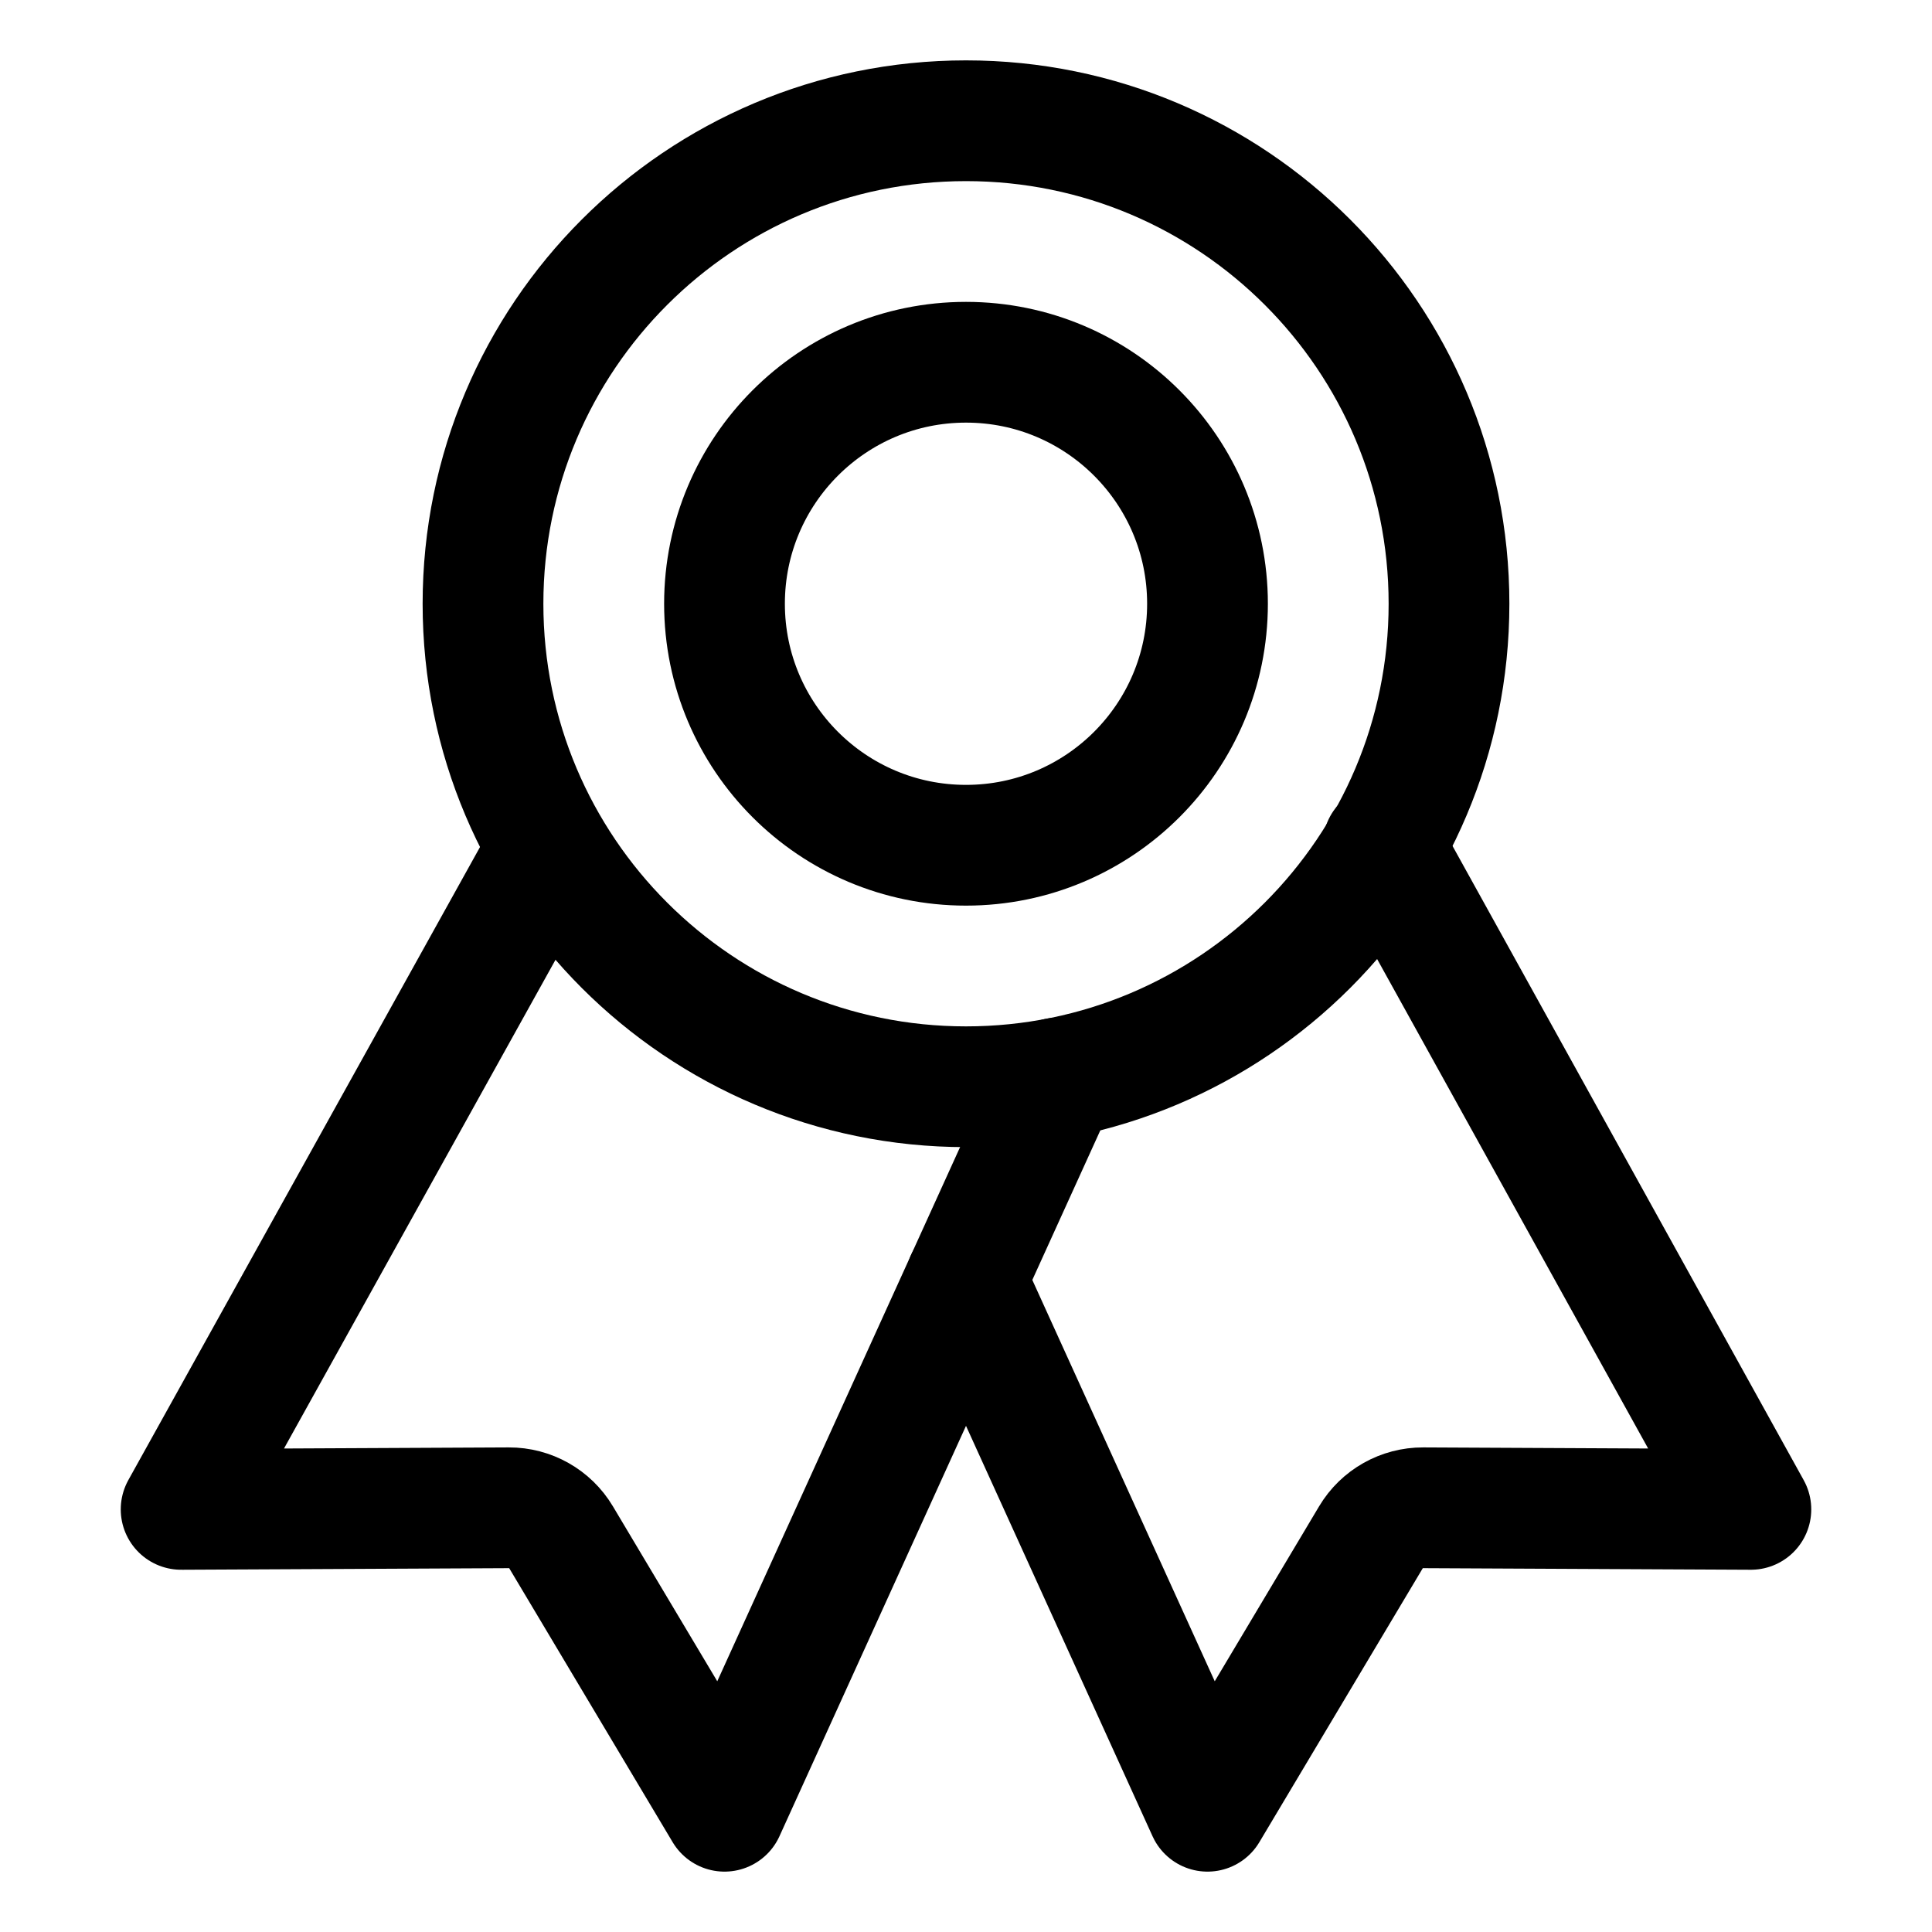
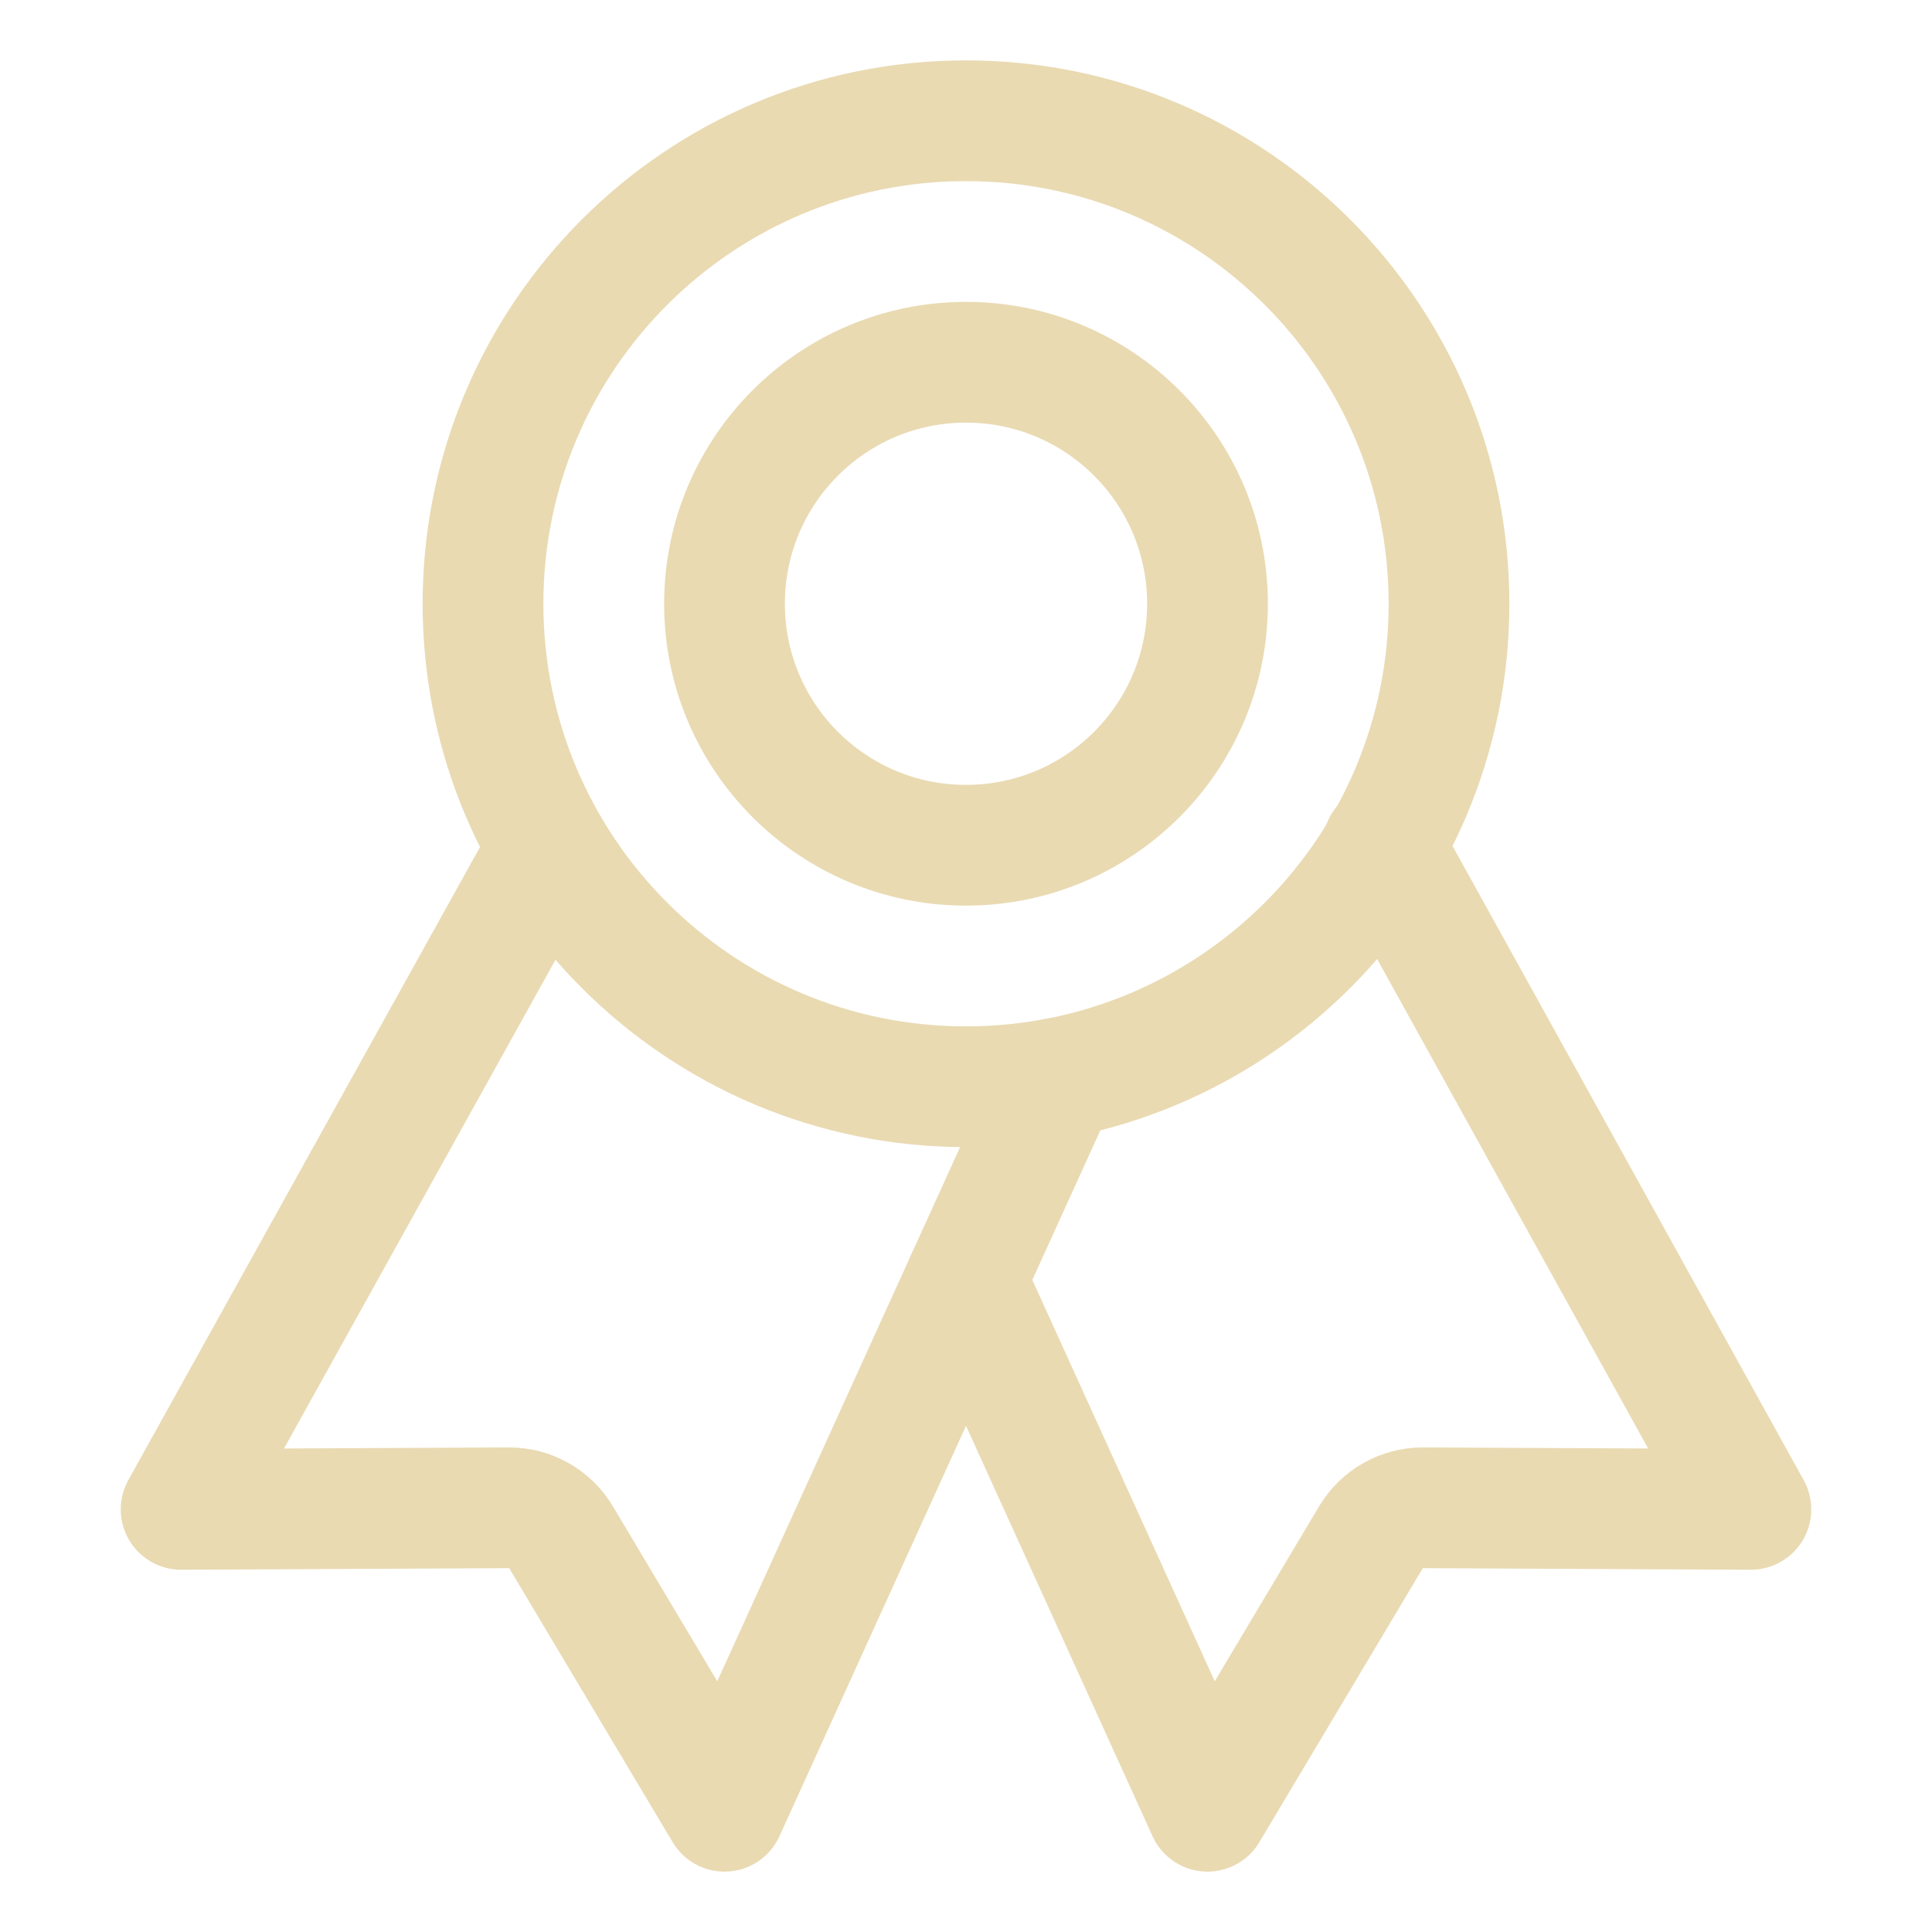
<svg xmlns="http://www.w3.org/2000/svg" class="ionicon" viewBox="0 0 512 512">
-   <circle cx="256" cy="160" r="128" fill="none" stroke="currentColor" stroke-linecap="round" stroke-linejoin="round" stroke-width="32" />
-   <path d="M143.65 227.82L48 400l86.86-.42a16 16 0 0113.82 7.8L192 480l88.33-194.32" fill="none" stroke="currentColor" stroke-linecap="round" stroke-linejoin="round" stroke-width="32" />
-   <path d="M366.54 224L464 400l-86.86-.42a16 16 0 00-13.82 7.8L320 480l-64-140.8" fill="none" stroke="currentColor" stroke-linecap="round" stroke-linejoin="round" stroke-width="32" />
-   <circle cx="256" cy="160" r="64" fill="none" stroke="currentColor" stroke-linecap="round" stroke-linejoin="round" stroke-width="32" />
+   <circle cx="256" cy="160" r="128" fill="none" stroke="#e9dab2" stroke-linecap="round" stroke-linejoin="round" stroke-width="32" />
+   <path d="M143.65 227.82L48 400l86.86-.42a16 16 0 0113.82 7.8L192 480l88.33-194.32" fill="none" stroke="#e9dab2" stroke-linecap="round" stroke-linejoin="round" stroke-width="32" />
+   <path d="M366.54 224L464 400l-86.86-.42a16 16 0 00-13.82 7.8L320 480l-64-140.8" fill="none" stroke="#e9dab2" stroke-linecap="round" stroke-linejoin="round" stroke-width="32" />
+   <circle cx="256" cy="160" r="64" fill="none" stroke="#e9dab2" stroke-linecap="round" stroke-linejoin="round" stroke-width="32" />
</svg>
